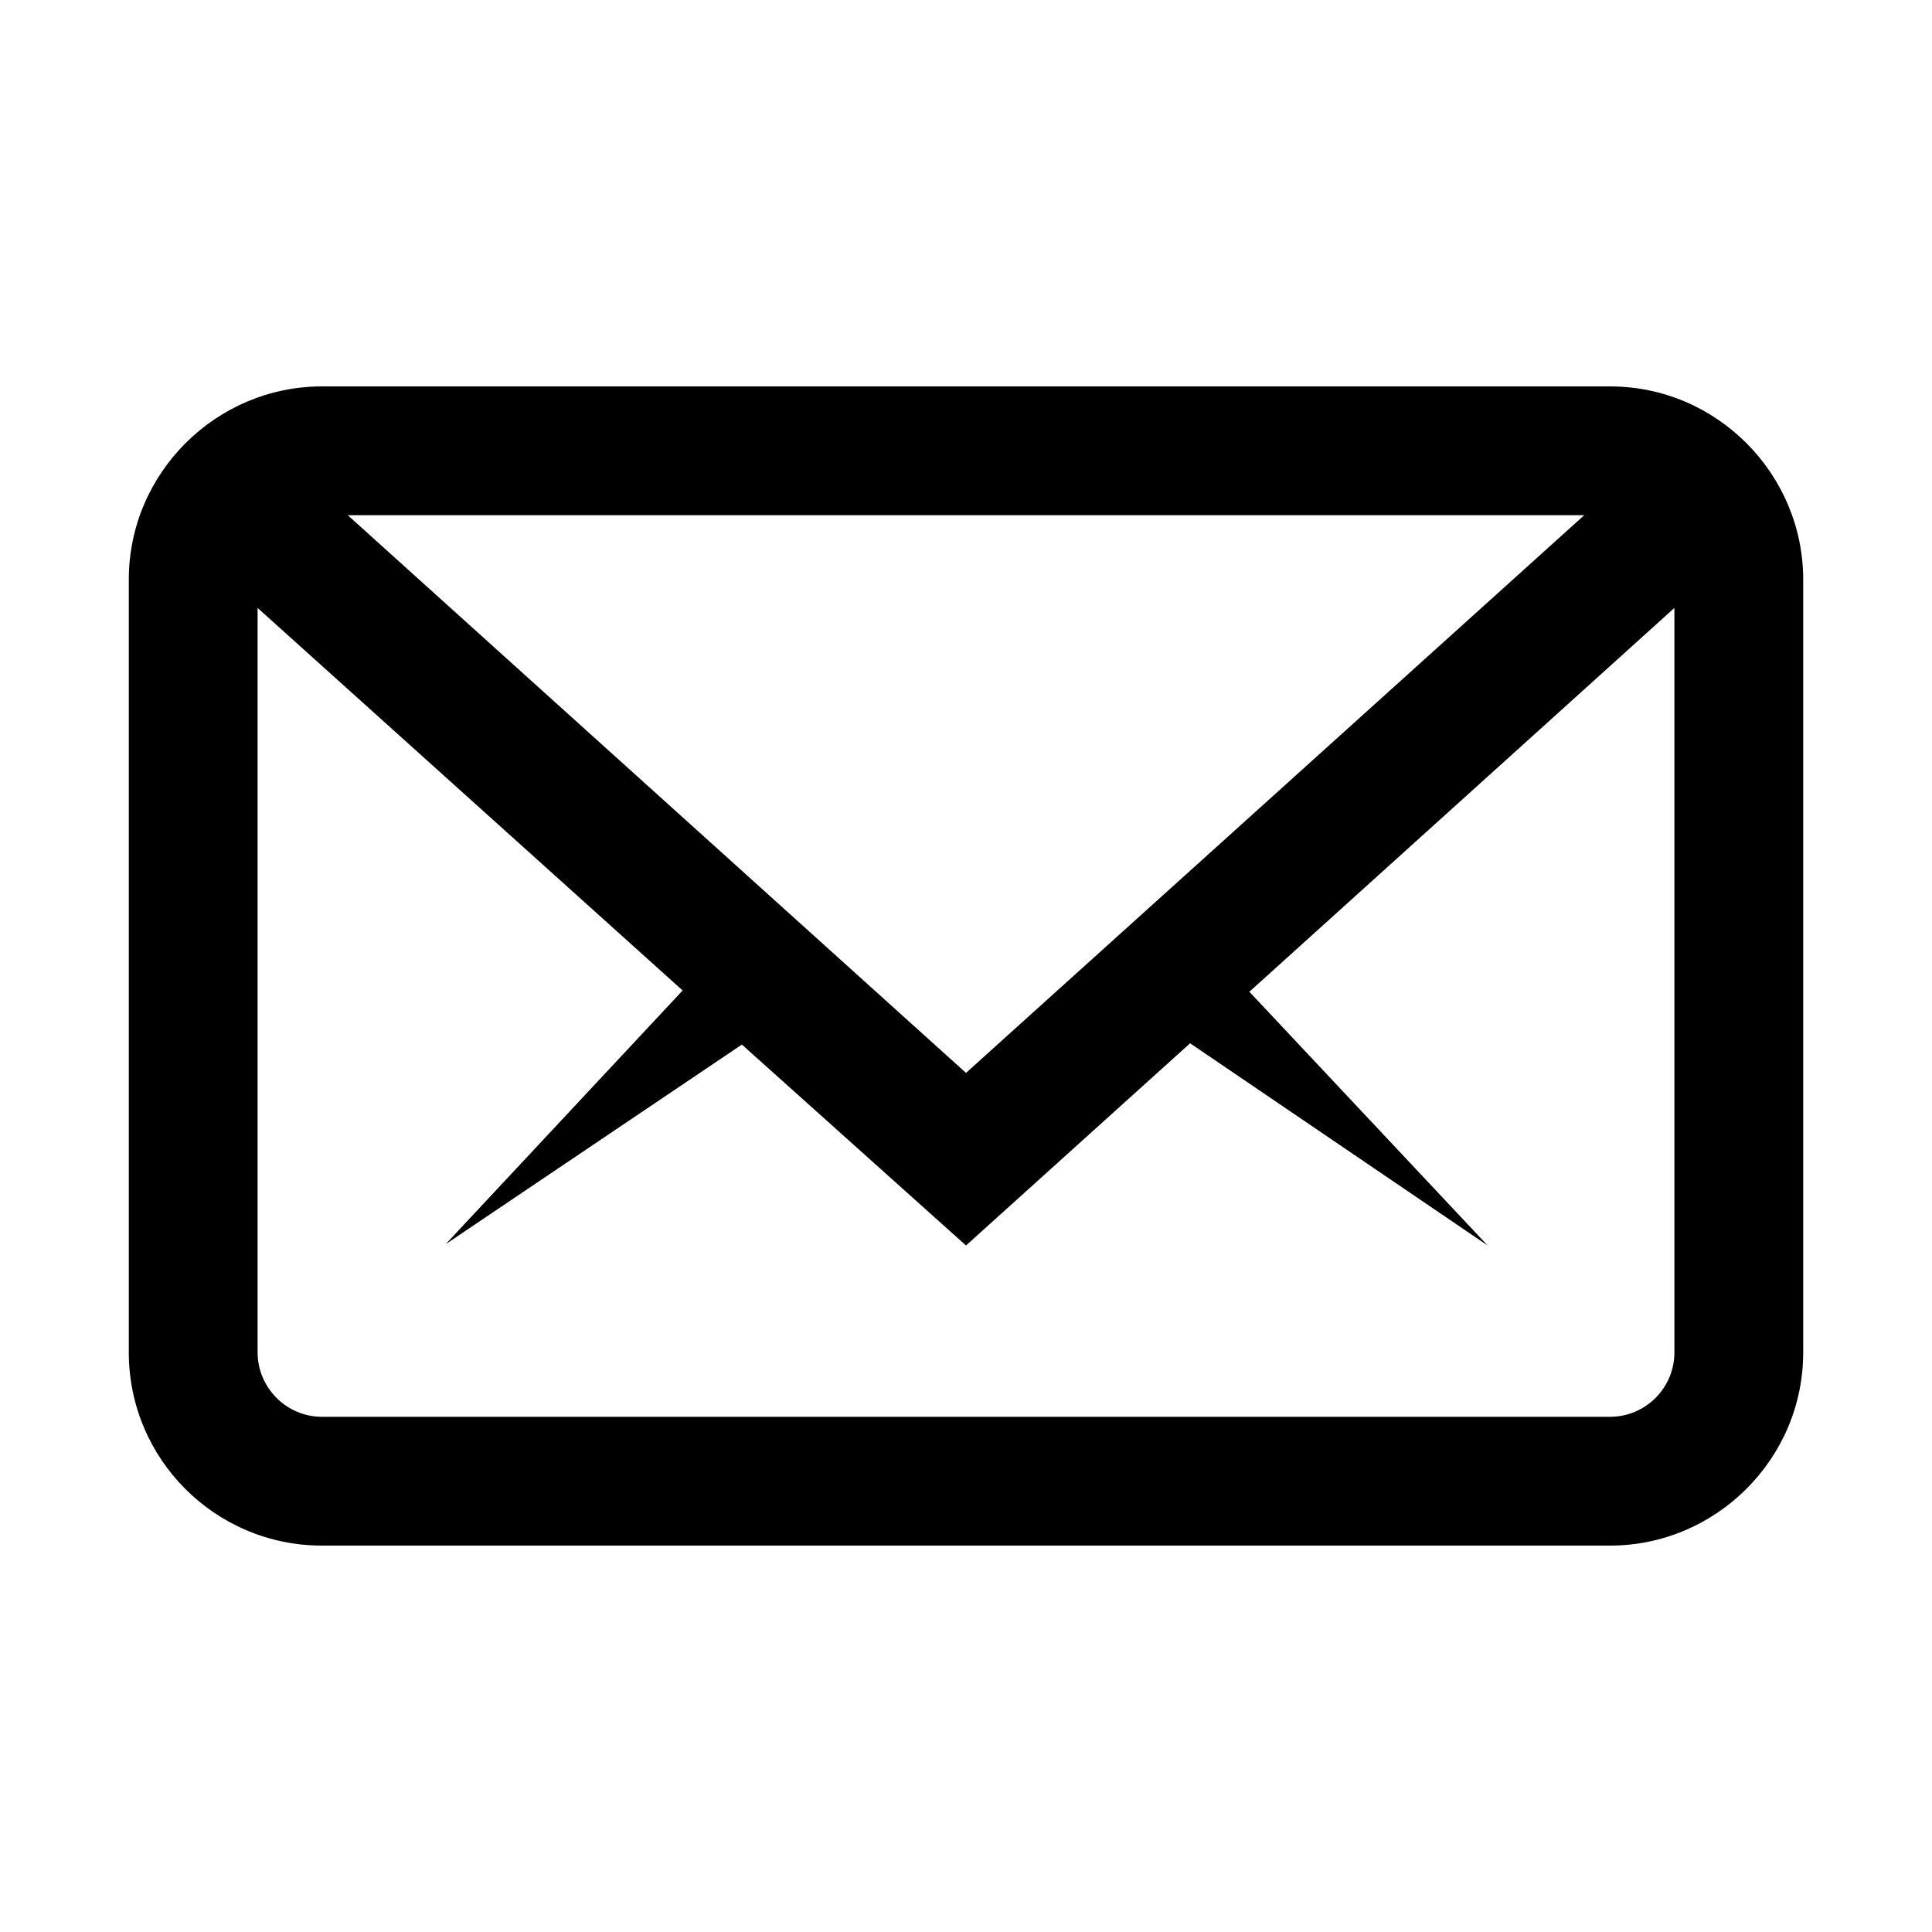
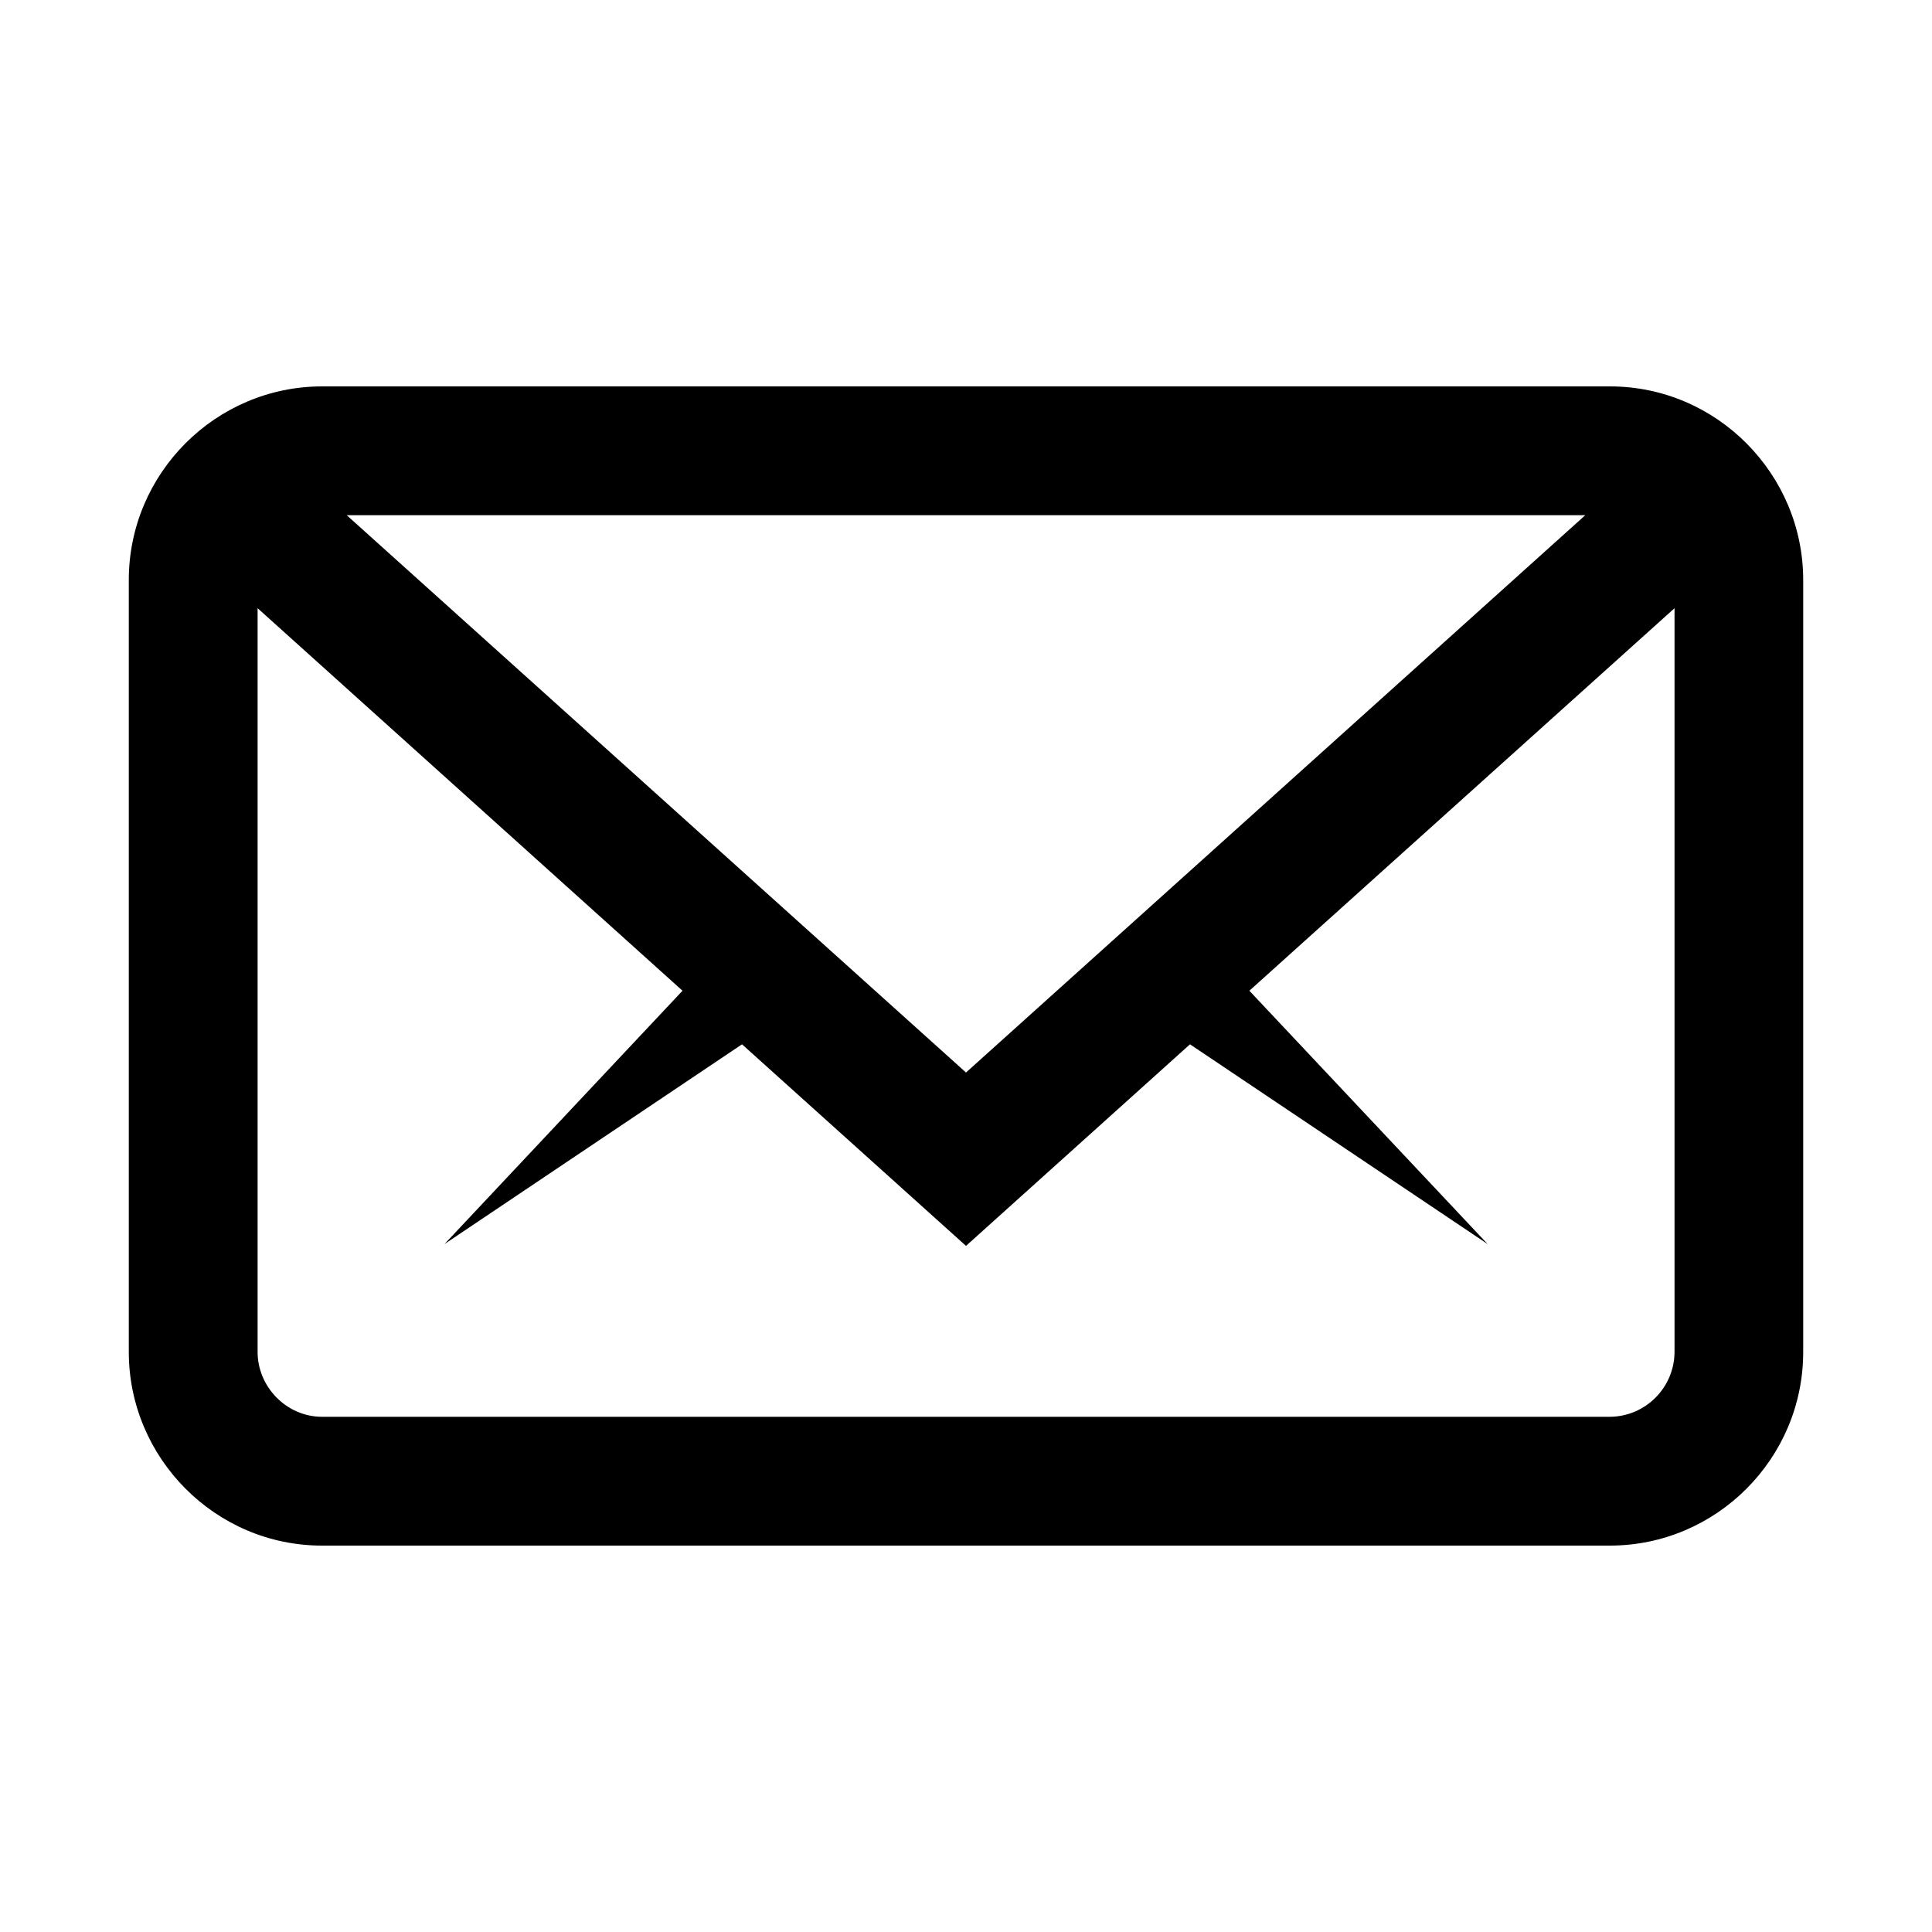
<svg xmlns="http://www.w3.org/2000/svg" viewBox="0 0 15 15">
-   <path d="M13 4.72L9.7 7.7l1.85 1.97L9.24 8.1 7.5 9.67 5.76 8.11l-2.3 1.55L5.3 7.69 2 4.72v5.78c0 .27.22.5.5.5h10a.5.5 0 0 0 .5-.5V4.72zM12.3 4H2.7l4.8 4.33L12.3 4zM1 4.5C1 3.67 1.68 3 2.5 3h10c.83 0 1.5.68 1.5 1.5v6c0 .83-.68 1.5-1.5 1.5h-10A1.5 1.5 0 0 1 1 10.5v-6z" />
+   <path fill="currentColor" d="M13 4.723L9.7 7.692l1.85 1.967-2.311-1.551L7.5 9.673 5.761 8.108l-2.31 1.551 1.848-1.967L2 4.722v5.775c0 .27.224.503.501.503H12.5a.506.506 0 0 0 .501-.503V4.723zM12.308 4H2.692L7.5 8.327 12.308 4zM1 4.503C1 3.674 1.676 3 2.501 3H12.5C13.329 3 14 3.681 14 4.503v5.994c0 .829-.676 1.503-1.501 1.503H2.5C1.671 12 1 11.319 1 10.497V4.503z" />
</svg>
